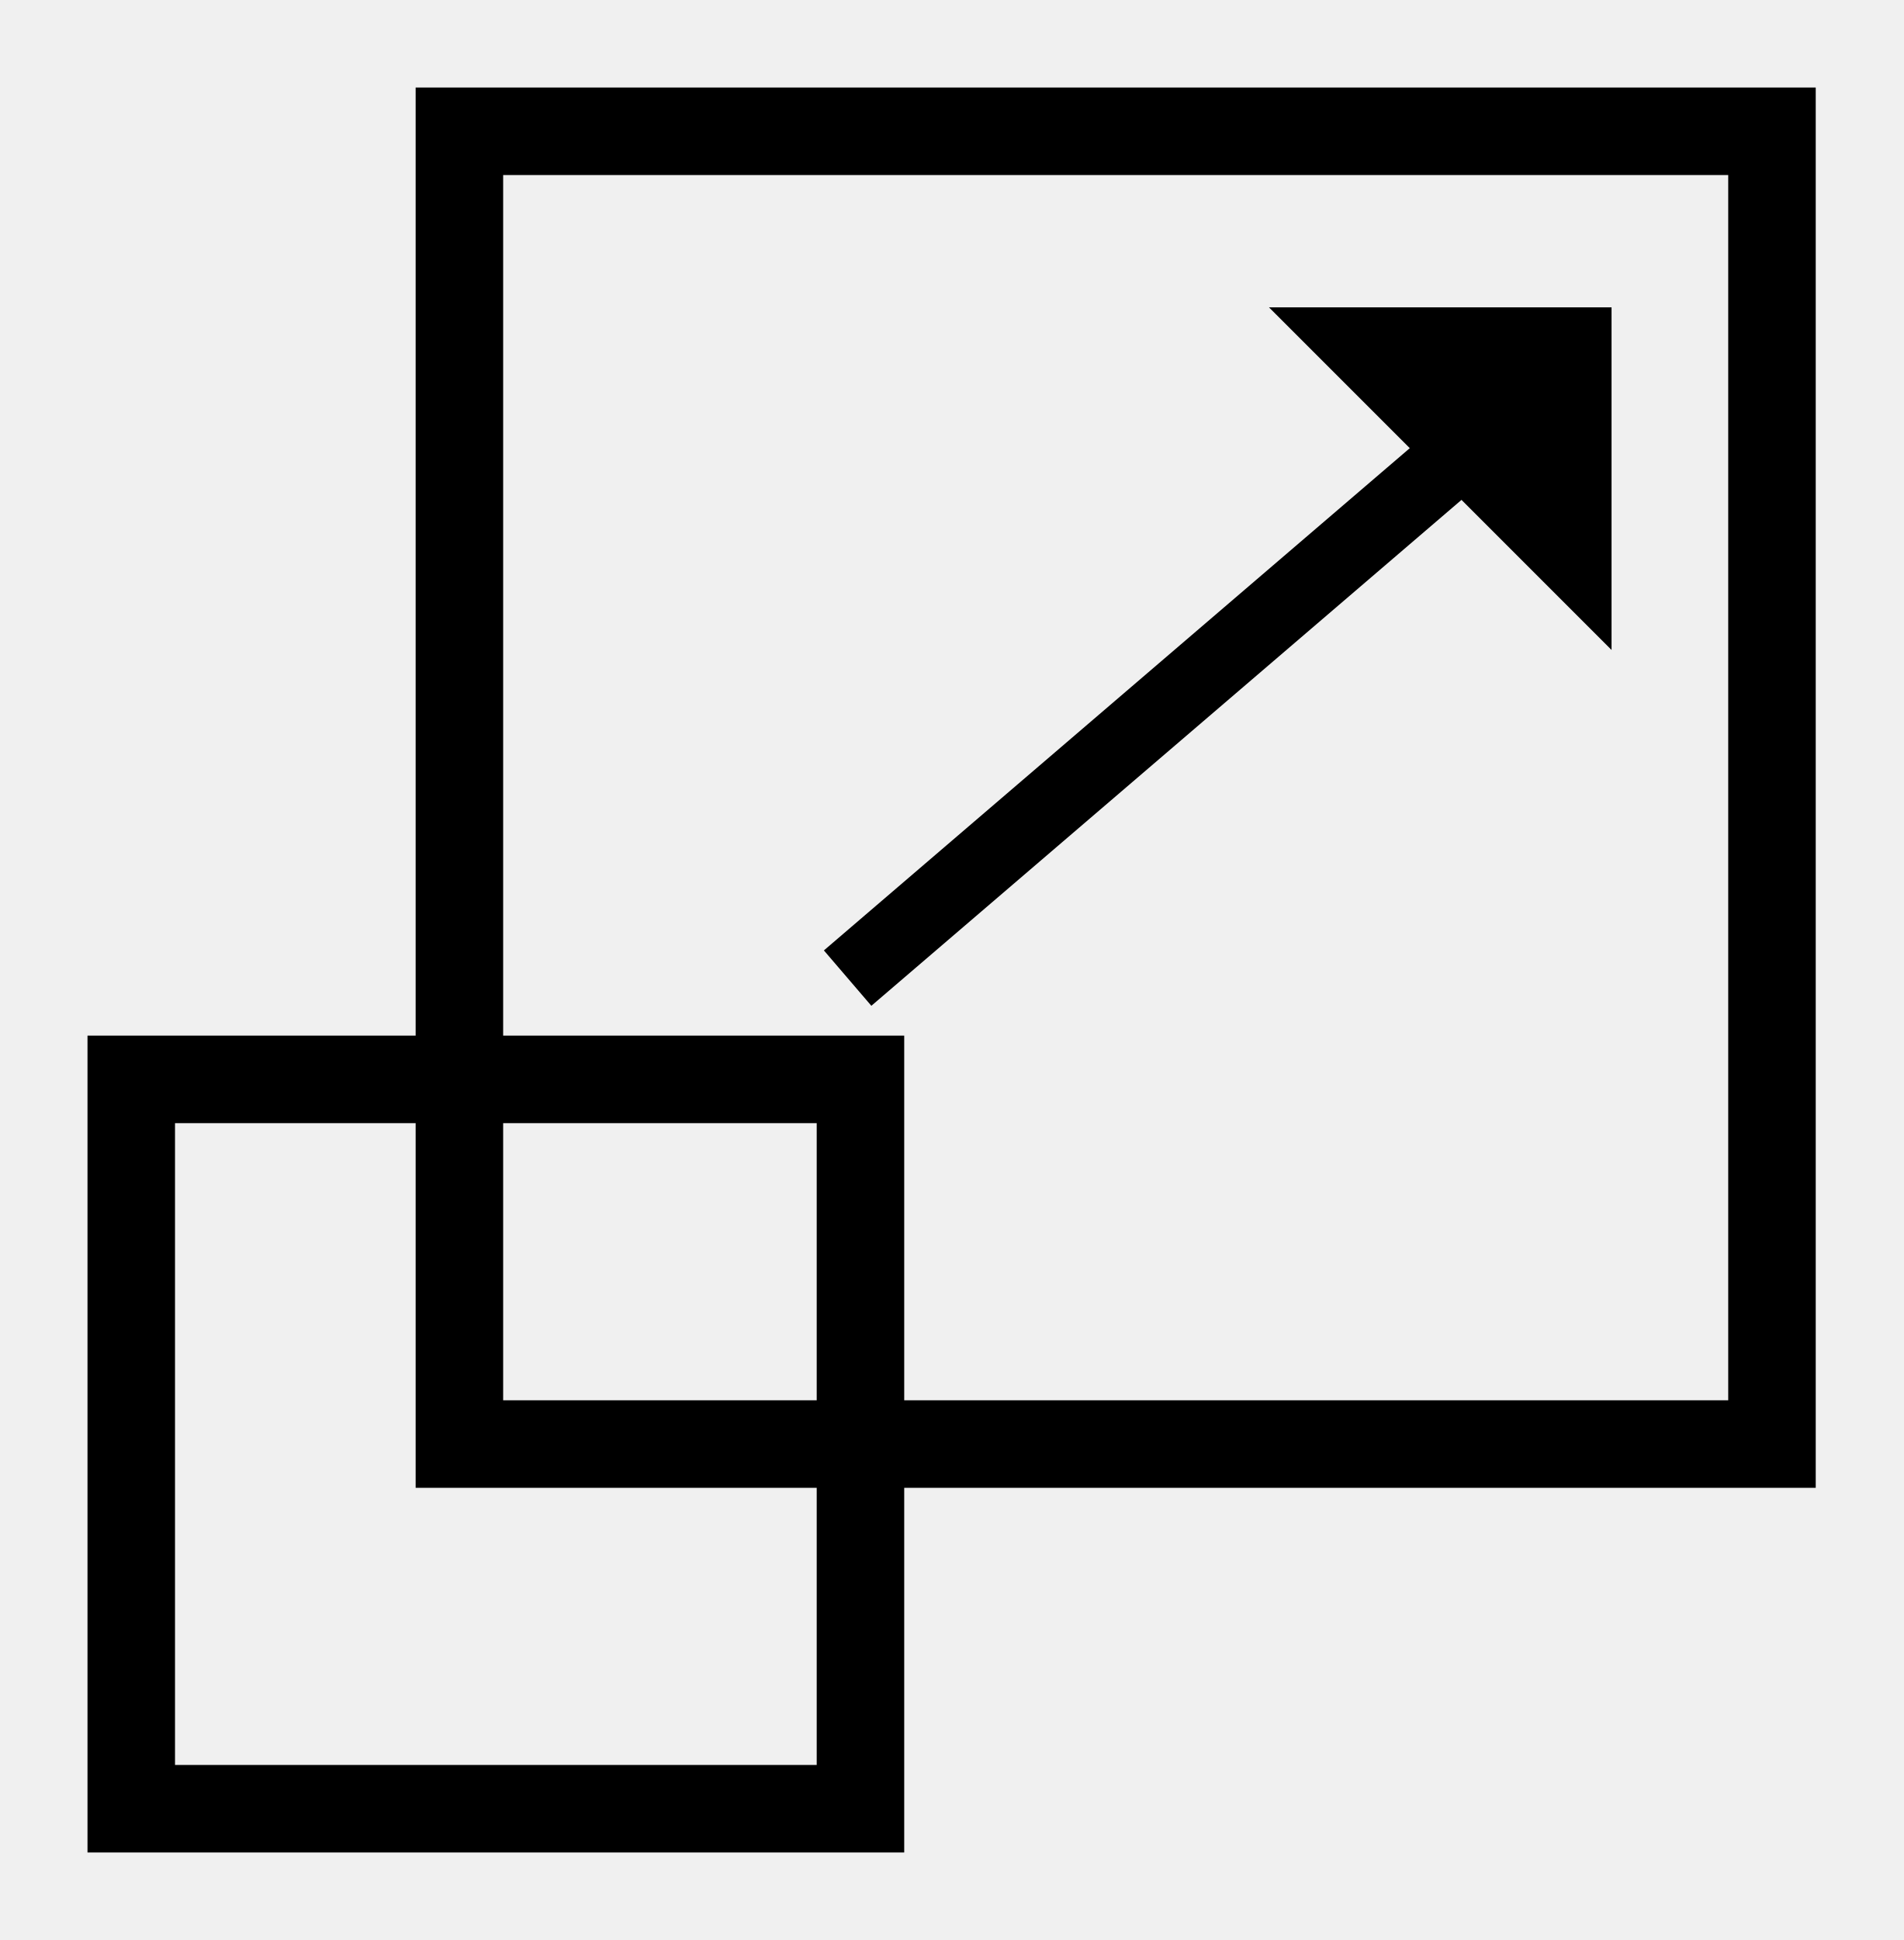
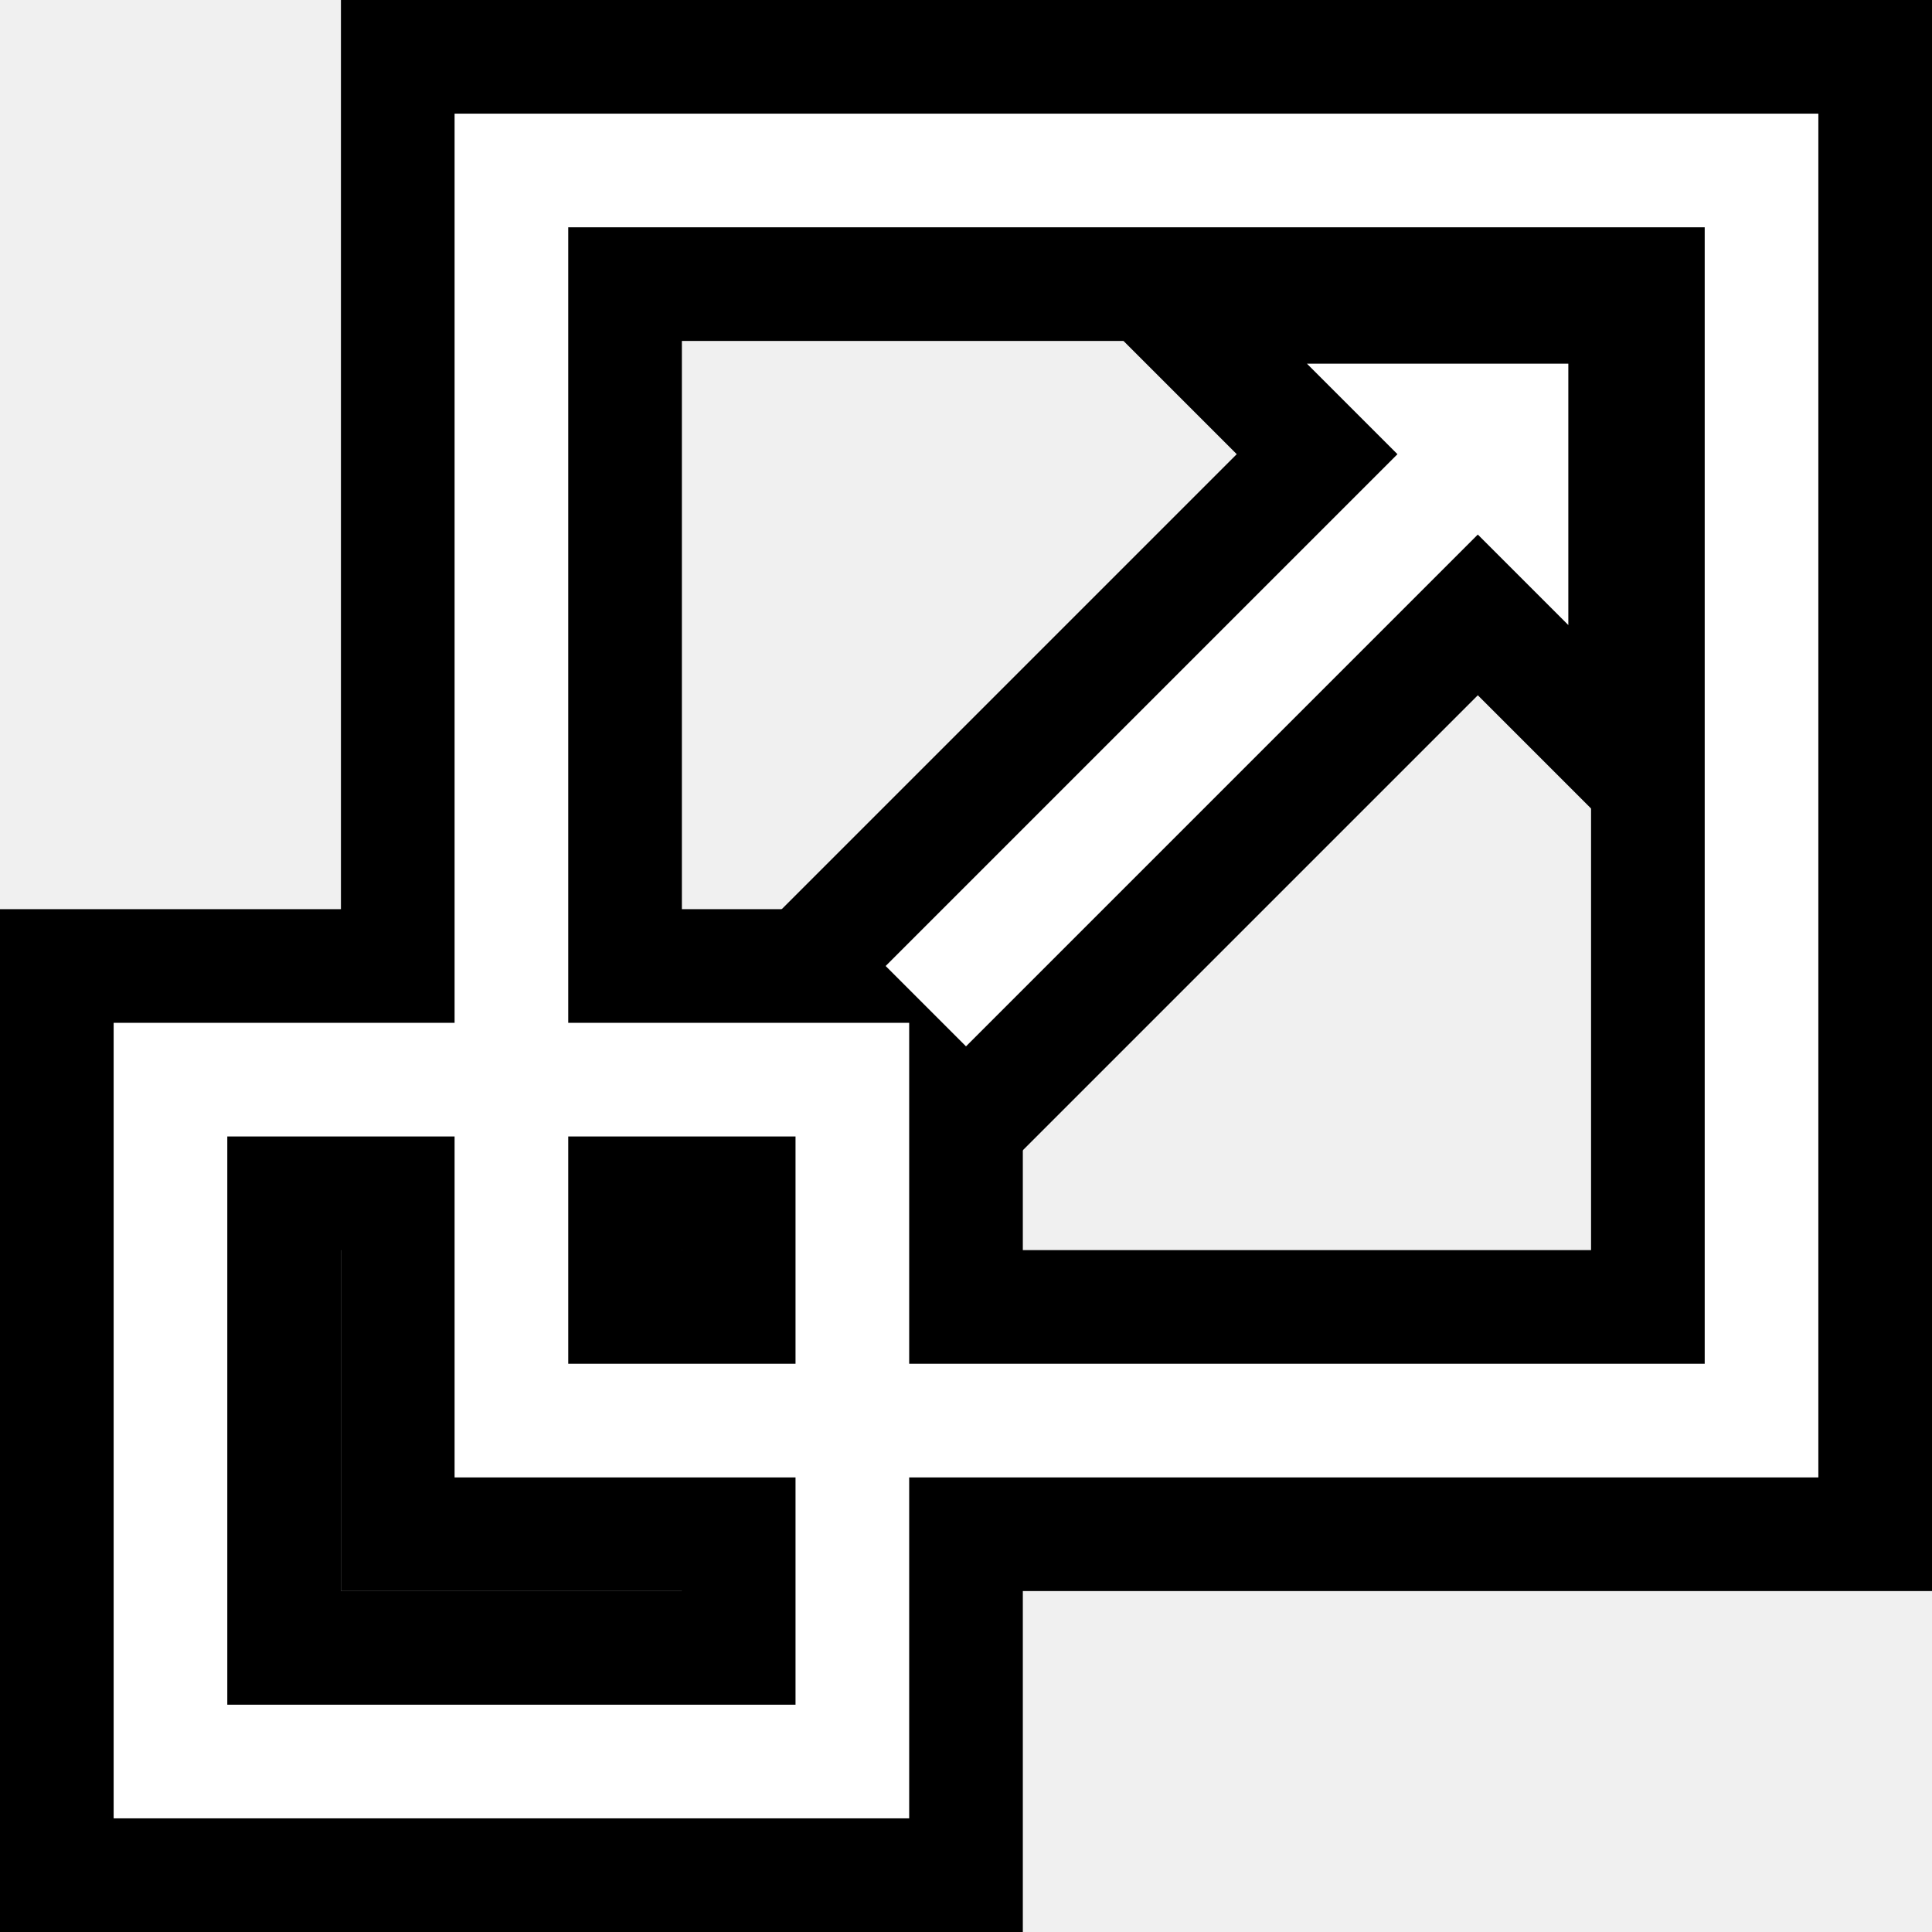
- <svg xmlns="http://www.w3.org/2000/svg" style="isolation:isolate" viewBox="-9 -4 130.5 133" width="130.5" height="133">
-   <rect x="0" y="70" width="50" height="50" transform="matrix(1,0,0,1,0,0)" fill="none" vector-effect="non-scaling-stroke" stroke-width="6" stroke="rgb(0,0,0)" stroke-linejoin="miter" stroke-linecap="square" stroke-miterlimit="3" />
-   <rect x="22.5" y="5" width="90" height="90" transform="matrix(1,0,0,1,0,0)" fill="none" vector-effect="non-scaling-stroke" stroke-width="6" stroke="rgb(0,0,0)" stroke-linejoin="miter" stroke-linecap="square" stroke-miterlimit="3" />
-   <path d=" M 51.018 61.429 L 51.018 61.429 L 93.877 24.693" fill="none" vector-effect="non-scaling-stroke" stroke-width="5" stroke="rgb(0,0,0)" stroke-opacity="100" stroke-linejoin="miter" stroke-linecap="square" stroke-miterlimit="3" />
-   <path d=" M 81.632 18.571 L 100 18.571 L 100 36.939 L 81.632 18.571 Z " fill="rgb(0,0,0)" vector-effect="non-scaling-stroke" stroke-width="3" stroke="rgb(0,0,0)" stroke-linejoin="miter" stroke-linecap="butt" stroke-miterlimit="4" />
+ <svg xmlns="http://www.w3.org/2000/svg" version="1.1" id="svg2" x="0px" y="0px" viewBox="0 0 17 17" xml:space="preserve" width="17" height="17">
+   <defs id="defs15" />
+   <style type="text/css" id="style3">
+ 	.st0{fill:none;stroke:#000000;stroke-width:3;stroke-linecap:square;stroke-miterlimit:3;}
+ 	.st1{stroke:#000000;stroke-width:2;}
+ 	.st2{fill:none;stroke:#FFFFFF;stroke-linecap:square;stroke-miterlimit:3;}
+ 	.st3{fill:#FFFFFF;}
+ </style>
+   <rect id="rect4" x="1.5" y="9.5" vector-effect="non-scaling-stroke" class="st0" width="6" height="6" style="fill:none;stroke:#000000;stroke-width:3;stroke-linecap:square;stroke-miterlimit:3" />
+   <rect id="rect6" x="4.5" y="1.5" vector-effect="non-scaling-stroke" class="st0" width="11" height="11" style="fill:none;stroke:#000000;stroke-width:3;stroke-linecap:square;stroke-miterlimit:3" />
+   <path id="path8" vector-effect="non-scaling-stroke" class="st0" d="m 8.5,8.5 4,-4" style="fill:none;stroke:#000000;stroke-width:3;stroke-linecap:square;stroke-miterlimit:3" />
+   <path id="path10" vector-effect="non-scaling-stroke" class="st1" d="m 11.5,3.2 2.3,0 0,2.3 -2.3,-2.3 z" style="stroke:#000000;stroke-width:2" />
+   <rect id="rect4_1_" x="1.5" y="9.5" vector-effect="non-scaling-stroke" class="st2" width="6" height="6" style="fill:none;stroke:#ffffff;stroke-linecap:square;stroke-miterlimit:3" />
+   <rect id="rect6_1_" x="4.5" y="1.5" vector-effect="non-scaling-stroke" class="st2" width="11" height="11" style="fill:none;stroke:#ffffff;stroke-linecap:square;stroke-miterlimit:3" />
+   <path id="path8_1_" vector-effect="non-scaling-stroke" class="st2" d="m 8.5,8.5 4,-4" style="fill:none;stroke:#ffffff;stroke-linecap:square;stroke-miterlimit:3" />
+   <path id="path10_1_" vector-effect="non-scaling-stroke" class="st3" d="m 11.5,3.2 2.3,0 0,2.3 -2.3,-2.3 z" style="fill:#ffffff" />
</svg>
